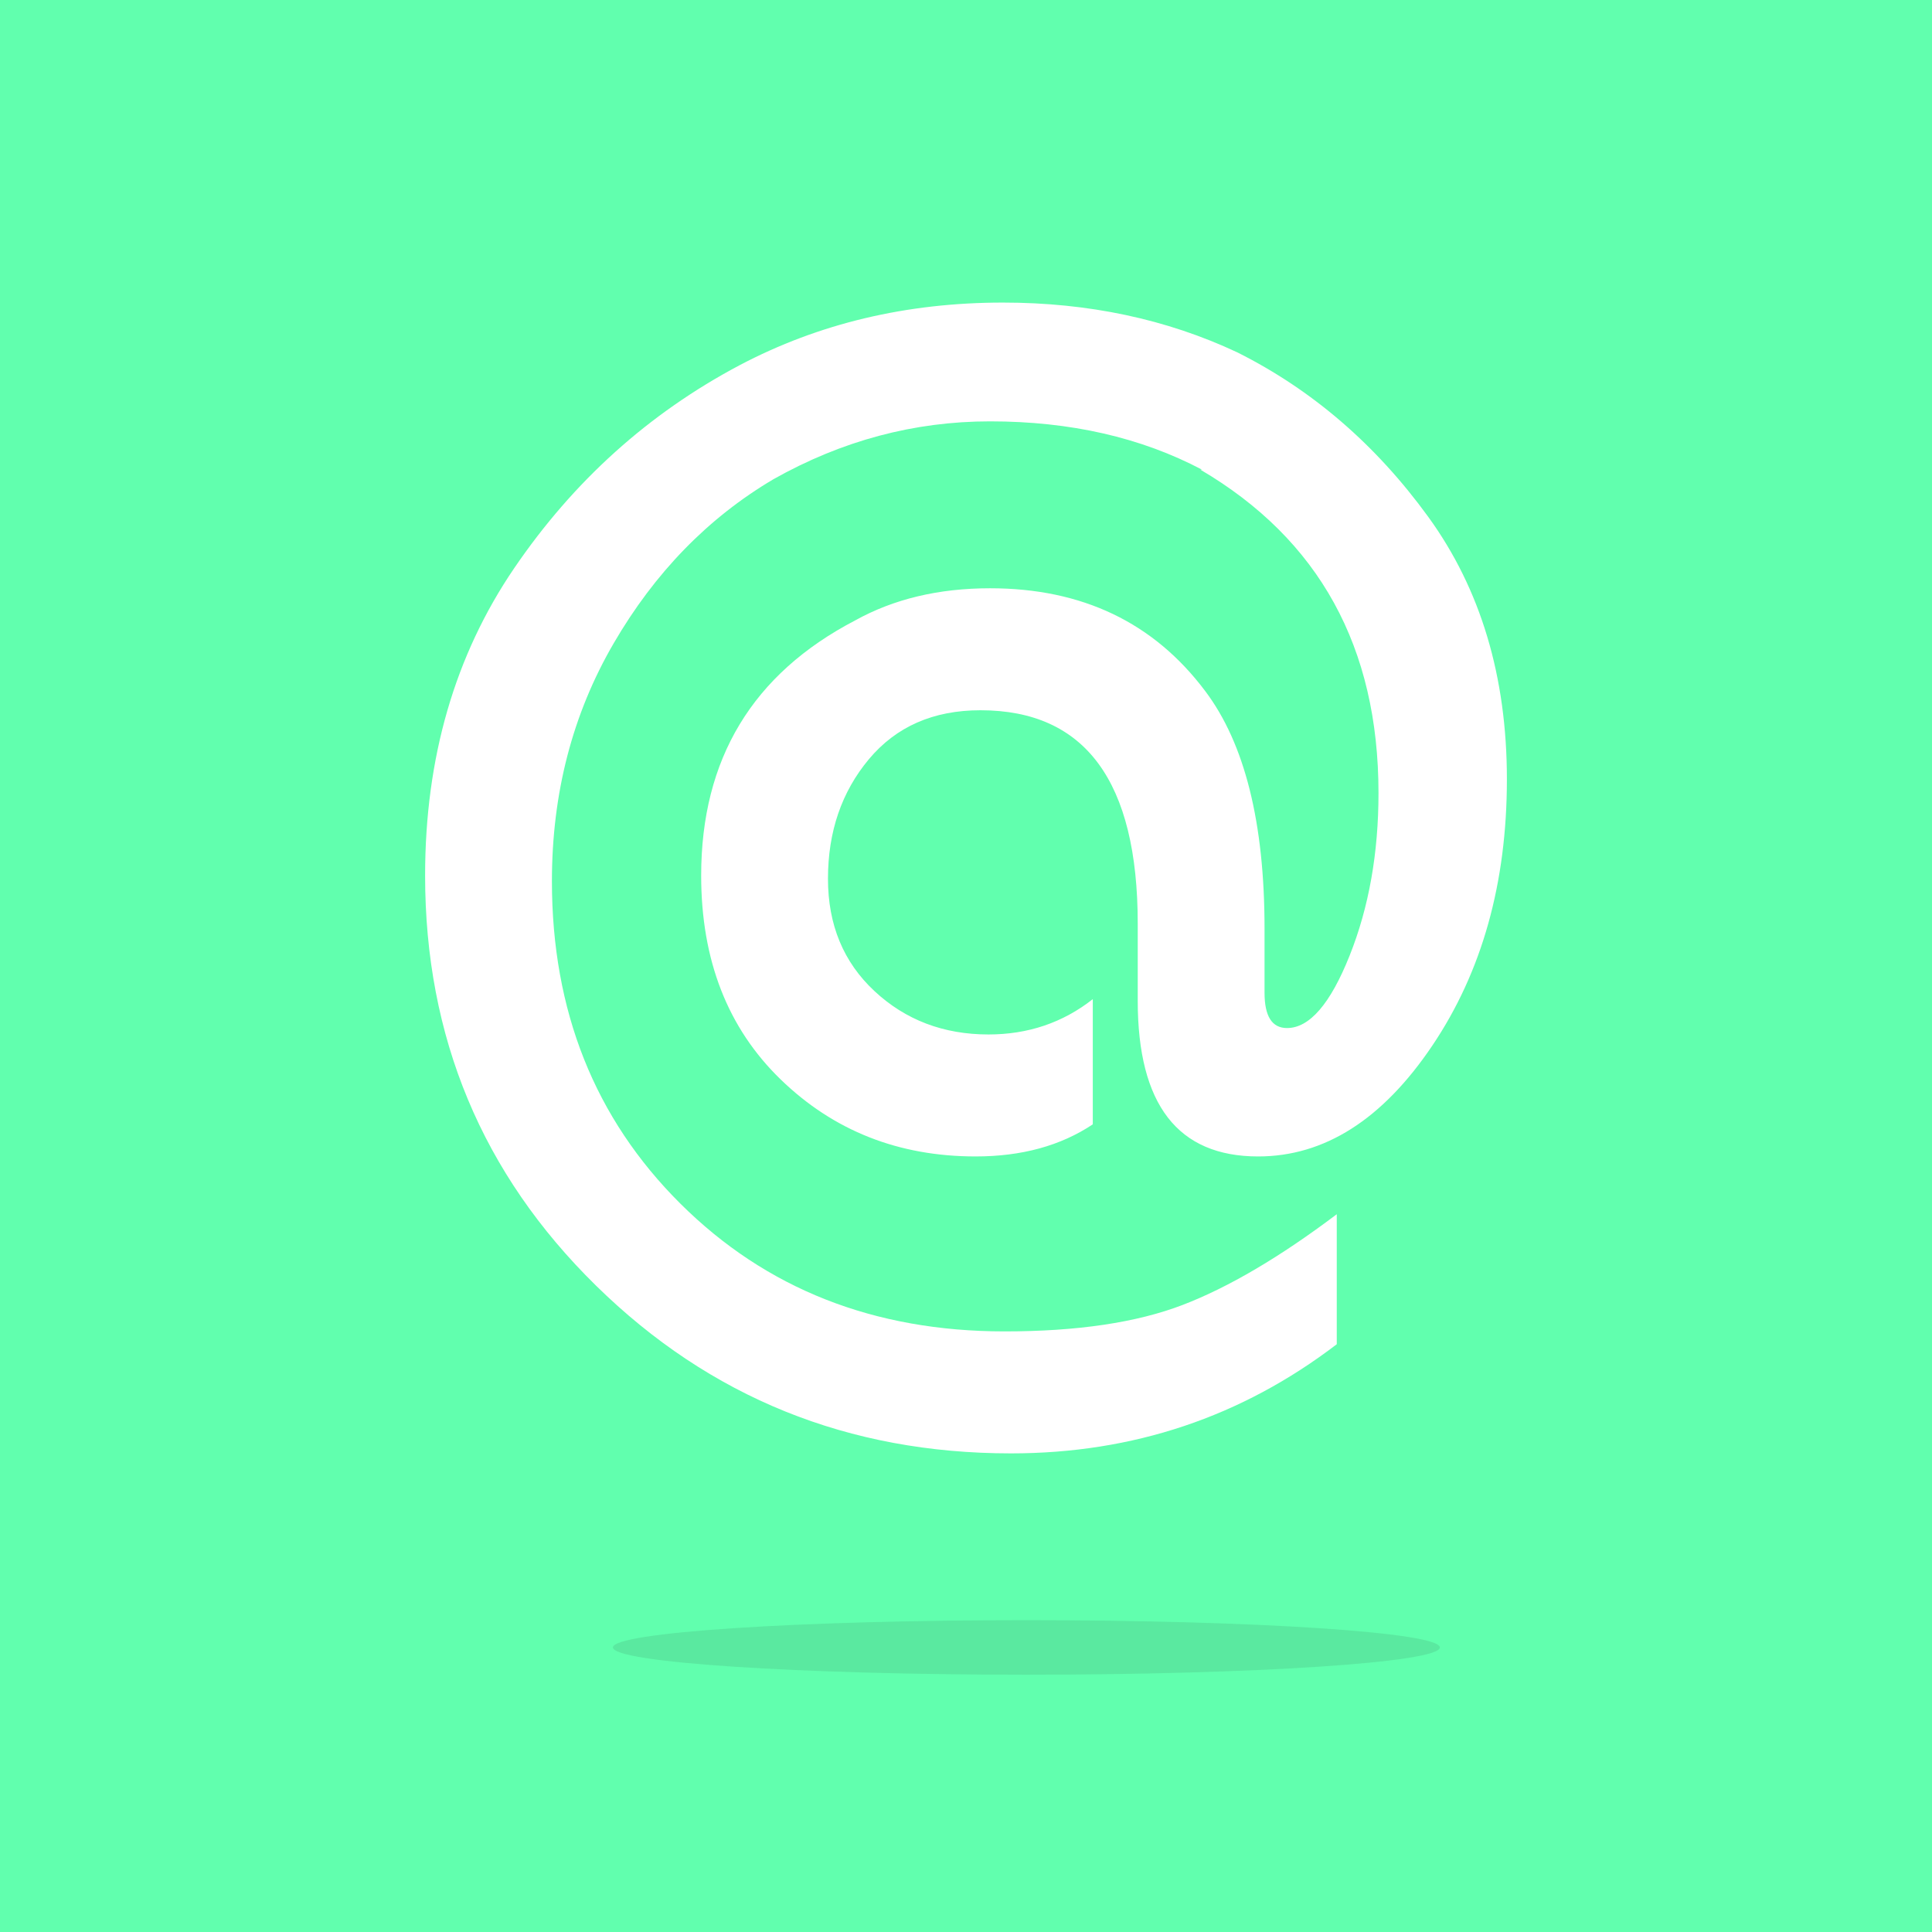
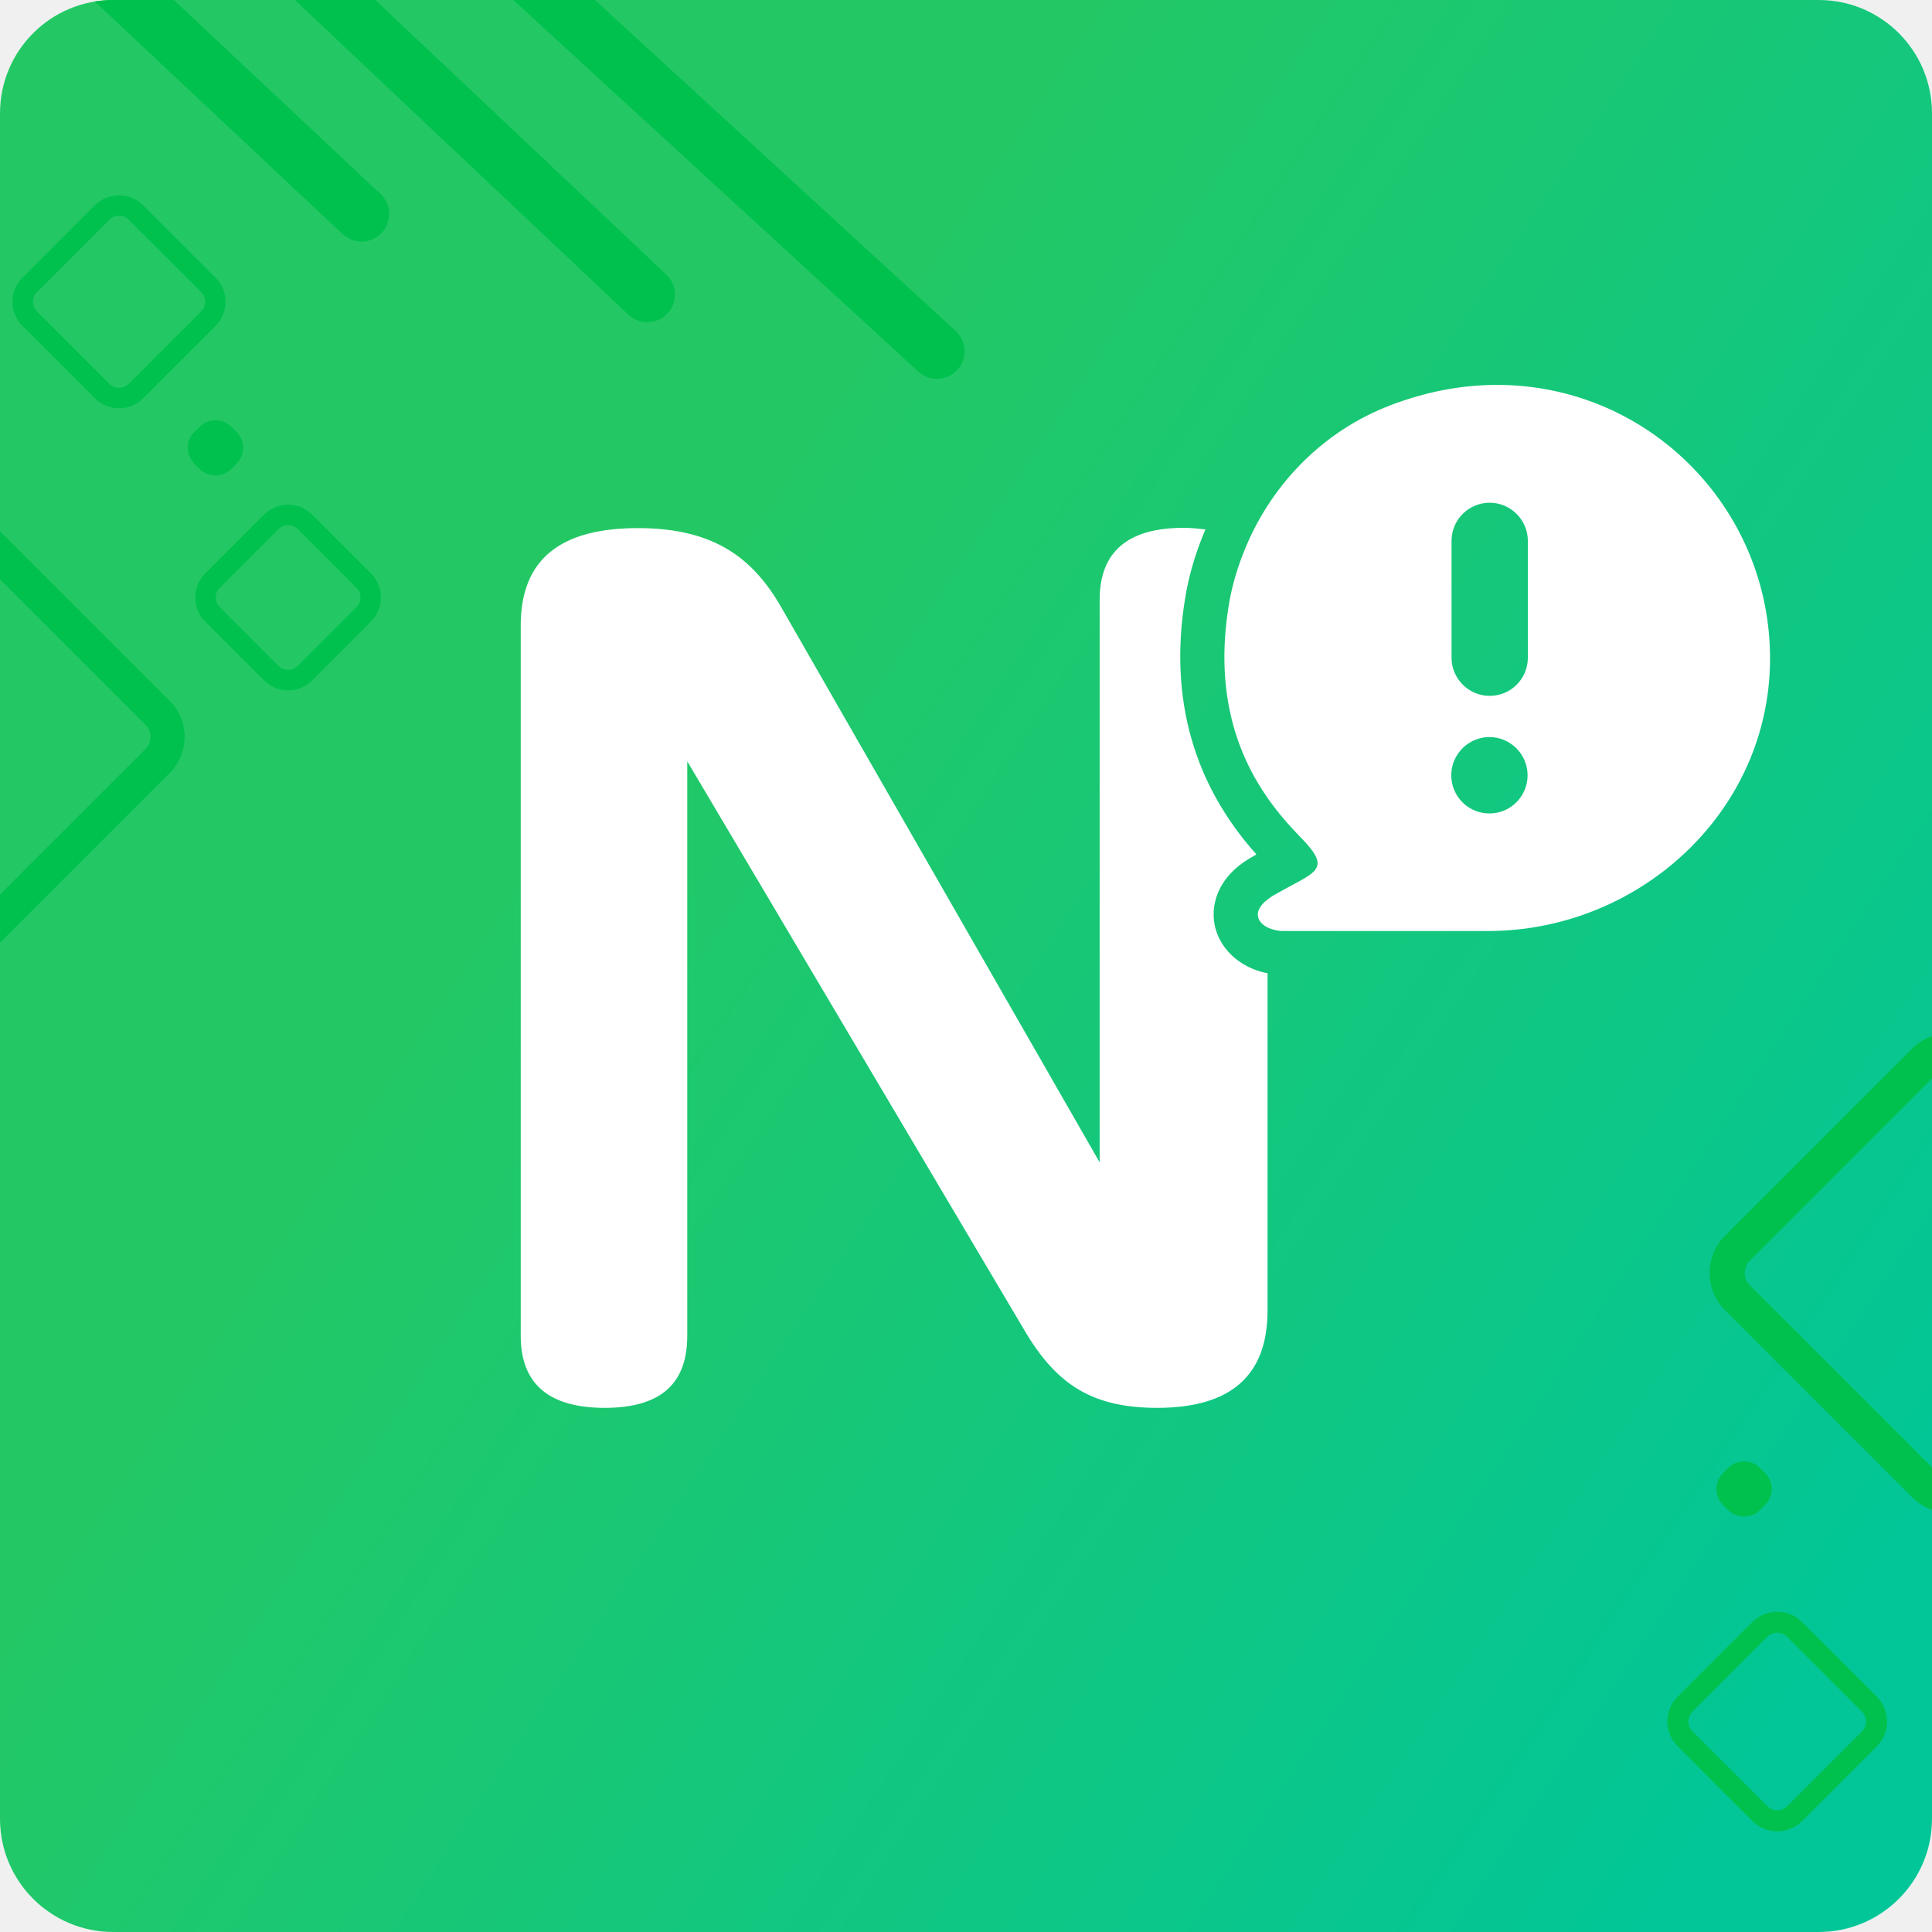
- <svg xmlns="http://www.w3.org/2000/svg" version="1.1" id="Layer_1" x="0px" y="0px" width="256px" height="256px" viewBox="0 0 256 256" enable-background="new 0 0 256 256" xml:space="preserve">
-   <rect x="-1" fill="#61FFAE" width="258" height="257" />
-   <g>
-     <path fill="#FFFFFF" d="M177.128,160.892v17.226c-12.621,9.645-27.01,14.463-43.173,14.463c-21.553,0-39.876-7.407-54.976-22.225   c-15.1-14.814-22.65-32.928-22.65-54.338c0-15.595,3.935-29.17,11.803-40.728c7.869-11.554,17.828-20.523,29.881-26.903   c10.491-5.529,22.118-8.294,34.878-8.294c11.341,0,21.692,2.2,31.05,6.593c9.923,4.964,18.36,12.229,25.309,21.799   c6.945,9.57,10.421,21.161,10.421,34.772c0,13.754-3.297,25.521-9.89,35.304s-14.285,14.674-23.074,14.674   c-10.635,0-15.951-6.875-15.951-20.629v-10.208c0-18.855-6.948-28.286-20.842-28.286c-6.241,0-11.166,2.164-14.781,6.486   c-3.615,4.327-5.423,9.607-5.423,15.844c0,6.098,2.054,11.059,6.167,14.888c4.111,3.828,9.145,5.742,15.1,5.742   c5.243,0,9.853-1.559,13.823-4.68v16.589c-4.253,2.838-9.43,4.253-15.525,4.253c-10.208,0-18.821-3.402-25.839-10.208   s-10.527-15.808-10.527-27.009c0-15.452,6.806-26.724,20.417-33.815c5.104-2.834,11.06-4.253,17.865-4.253   c12.192,0,21.692,4.539,28.498,13.611c5.243,6.949,7.869,17.439,7.869,31.476v8.508c0,3.12,0.989,4.678,2.977,4.678   c2.979,0,5.742-3.196,8.295-9.593c2.552-6.396,3.828-13.578,3.828-21.54c0-19.333-7.869-33.619-23.606-42.86h0.212   c-8.081-4.264-17.438-6.397-28.072-6.397c-10.069,0-19.639,2.559-28.711,7.669c-8.649,5.114-15.705,12.358-21.161,21.733   c-5.459,9.374-8.188,19.885-8.188,31.529c0,17.187,5.669,31.426,17.014,42.718c11.341,11.291,25.661,16.937,42.959,16.937   c9.641,0,17.51-1.169,23.607-3.508C162.805,170.568,169.611,166.563,177.128,160.892z" />
+ <svg xmlns="http://www.w3.org/2000/svg" width="256" height="256" viewBox="0 0 256 256" fill="none">
+   <g clip-path="url(#clip0)">
+     <rect width="256" height="256" rx="15" fill="white" />
+     <rect width="256" height="256" fill="url(#paint0_linear)" />
+     <rect width="6.934" height="6.934" rx="3" transform="matrix(-0.707107 0.707107 -0.707341 -0.706873 33.4517 59.3384)" fill="#00C14E" />
+     <path fill-rule="evenodd" clip-rule="evenodd" d="M17.053 50.86L26.647 41.265C27.354 40.559 27.354 39.414 26.647 38.707L17.049 29.116C16.342 28.41 15.197 28.41 14.49 29.116L4.896 38.711C4.189 39.417 4.189 40.563 4.896 41.269L14.494 50.86C15.2 51.567 16.346 51.566 17.053 50.86ZM28.567 43.184C30.333 41.417 30.333 38.554 28.566 36.788L18.968 27.197C17.201 25.431 14.337 25.432 12.571 27.198L2.976 36.793C1.21 38.559 1.21 41.422 2.977 43.188L12.575 52.779C14.342 54.545 17.206 54.544 18.972 52.778L28.567 43.184Z" fill="#00C14E" />
+     <path fill-rule="evenodd" clip-rule="evenodd" d="M47.233 77.892L39.455 70.116C38.748 69.41 37.603 69.41 36.896 70.116L29.118 77.892C28.411 78.598 28.411 79.744 29.118 80.45L36.896 88.226C37.603 88.932 38.748 88.932 39.455 88.226L47.233 80.45C47.94 79.744 47.94 78.598 47.233 77.892ZM41.374 68.198C39.608 66.432 36.743 66.432 34.977 68.198L27.199 75.973C25.432 77.739 25.432 80.603 27.199 82.369L34.977 90.144C36.743 91.91 39.608 91.91 41.374 90.144L49.153 82.369C50.919 80.603 50.919 77.739 49.153 75.973L41.374 68.198Z" fill="#00C14E" />
+     <path fill-rule="evenodd" clip-rule="evenodd" d="M19.277 96.043L-4.764 72.01C-5.647 71.127 -7.079 71.127 -7.962 72.01L-32.003 96.043C-32.886 96.926 -32.886 98.358 -32.003 99.241L-7.962 123.274C-7.079 124.157 -5.647 124.157 -4.764 123.274L19.277 99.241C20.16 98.358 20.16 96.926 19.277 96.043ZM-1.565 68.813C-4.215 66.164 -8.511 66.164 -11.161 68.813L-35.202 92.846C-37.852 95.495 -37.852 99.79 -35.202 102.439L-11.161 126.471C-8.511 129.121 -4.215 129.121 -1.565 126.471L22.476 102.439C25.126 99.79 25.126 95.495 22.476 92.846L-1.565 68.813Z" fill="#00C14E" />
+     <path fill-rule="evenodd" clip-rule="evenodd" d="M-66.801 -79.281C-65.419 -80.754 -63.105 -80.827 -61.631 -79.445L50.408 25.69C51.882 27.073 51.955 29.387 50.573 30.86C49.191 32.333 46.876 32.407 45.403 31.025L-66.637 -74.111C-68.11 -75.493 -68.184 -77.808 -66.801 -79.281Z" fill="#00C14E" />
+     <path fill-rule="evenodd" clip-rule="evenodd" d="M-116.038 -173.815C-114.672 -175.304 -112.358 -175.403 -110.87 -174.038L126.626 43.847C128.114 45.213 128.214 47.526 126.848 49.015C125.482 50.503 123.169 50.603 121.68 49.237L-115.815 -168.647C-117.304 -170.013 -117.403 -172.327 -116.038 -173.815Z" fill="#00C14E" />
+     <path fill-rule="evenodd" clip-rule="evenodd" d="M-16.089 -57.084C-14.702 -58.553 -12.388 -58.62 -10.918 -57.234L88.283 36.377C89.752 37.763 89.819 40.078 88.433 41.547C87.046 43.017 84.731 43.084 83.262 41.697L-15.939 -51.913C-17.408 -53.3 -17.475 -55.615 -16.089 -57.084Z" fill="#00C14E" />
+     <rect width="6.934" height="6.934" rx="3" transform="matrix(0.707107 -0.707107 0.70734 0.706873 226.201 197.304)" fill="#00C14E" />
+     <path fill-rule="evenodd" clip-rule="evenodd" d="M234.169 216.903L224.276 226.795C223.548 227.523 223.548 228.704 224.277 229.432L234.172 239.321C234.901 240.05 236.082 240.049 236.811 239.321L246.703 229.429C247.431 228.7 247.431 227.52 246.702 226.791L236.807 216.902C236.078 216.174 234.897 216.174 234.169 216.903ZM222.297 224.817C220.476 226.638 220.477 229.59 222.298 231.411L232.194 241.3C234.016 243.12 236.969 243.12 238.79 241.299L248.682 231.407C250.503 229.585 250.503 226.633 248.681 224.813L238.785 214.924C236.964 213.103 234.011 213.104 232.19 214.925L222.297 224.817Z" fill="#00C14E" />
+     <path fill-rule="evenodd" clip-rule="evenodd" d="M231.875 170.317L256.662 195.096C257.573 196.006 259.049 196.006 259.96 195.096L284.747 170.318C285.657 169.407 285.657 167.931 284.747 167.021L259.96 142.242C259.049 141.332 257.573 141.332 256.662 142.242L231.875 167.021C230.965 167.931 230.965 169.407 231.875 170.317ZM253.364 198.393C256.096 201.124 260.526 201.124 263.258 198.393L288.045 173.614C290.777 170.883 290.777 166.455 288.045 163.724L263.258 138.945C260.526 136.214 256.096 136.214 253.364 138.945L228.577 163.724C225.845 166.455 225.845 170.883 228.577 173.614L253.364 198.393Z" fill="#00C14E" />
+     <path d="M161.059 123.039C160.301 120.256 161.131 116.352 165.682 113.677C165.971 113.533 166.224 113.352 166.477 113.208C158.098 103.846 154.919 92.46 157.014 79.411C157.52 76.194 158.459 73.121 159.723 70.157C158.82 70.049 157.881 69.941 156.834 69.941C149.43 69.941 145.71 73.121 145.71 79.483V154.017L103.599 80.604C99.879 74.061 94.751 69.977 84.53 69.977C74.309 69.977 69 74.061 69 82.881V177.006C69 183.367 72.72 186.548 80.124 186.548C87.527 186.548 91.067 183.367 91.067 177.006V100.882L135.345 175.596C139.57 183.006 144.157 186.548 153.33 186.548C163.046 186.548 167.957 182.319 167.957 173.644V128.967C164.599 128.317 161.89 126.076 161.059 123.039Z" fill="white" />
+     <path d="M198.367 51C193.78 51 189.013 51.867 184.21 53.711C175.506 57.036 168.716 63.904 165.14 72.326C164.057 74.893 163.226 77.567 162.793 80.351C160.915 92.098 164.093 100.231 168.03 105.834C169.402 107.786 170.847 109.412 172.219 110.822C176.77 115.449 174.314 115.413 168.644 118.702C168.391 118.846 168.246 118.991 168.03 119.136C165.935 120.69 166.513 122.208 168.03 122.931C168.608 123.184 169.294 123.365 169.98 123.365H197.139C216.822 123.365 233.833 108.183 234.519 88.484C235.205 67.916 218.772 51 198.367 51ZM197.356 107.786C194.539 107.786 192.299 105.508 192.299 102.725C192.299 99.942 194.575 97.665 197.356 97.665C200.137 97.665 202.412 99.942 202.412 102.725C202.412 105.508 200.173 107.786 197.356 107.786ZM202.448 87.146C202.448 89.966 200.173 92.207 197.392 92.207C194.611 92.207 192.336 89.93 192.336 87.146V71.676C192.336 68.856 194.611 66.615 197.392 66.615C200.173 66.615 202.448 68.892 202.448 71.676V87.146Z" fill="white" />
  </g>
-   <ellipse opacity="0.1" fill="#1D1D1B" cx="136.002" cy="218.294" rx="54.784" ry="3.612" />
+   <defs>
+     <linearGradient id="paint0_linear" x1="106.533" y1="57.375" x2="275.512" y2="169.604" gradientUnits="userSpaceOnUse">
+       <stop stop-color="#23C865" />
+       <stop offset="1" stop-color="#02C697" />
+     </linearGradient>
+     <clipPath id="clip0">
+       <rect width="256" height="256" rx="15" fill="white" />
+     </clipPath>
+   </defs>
</svg>
